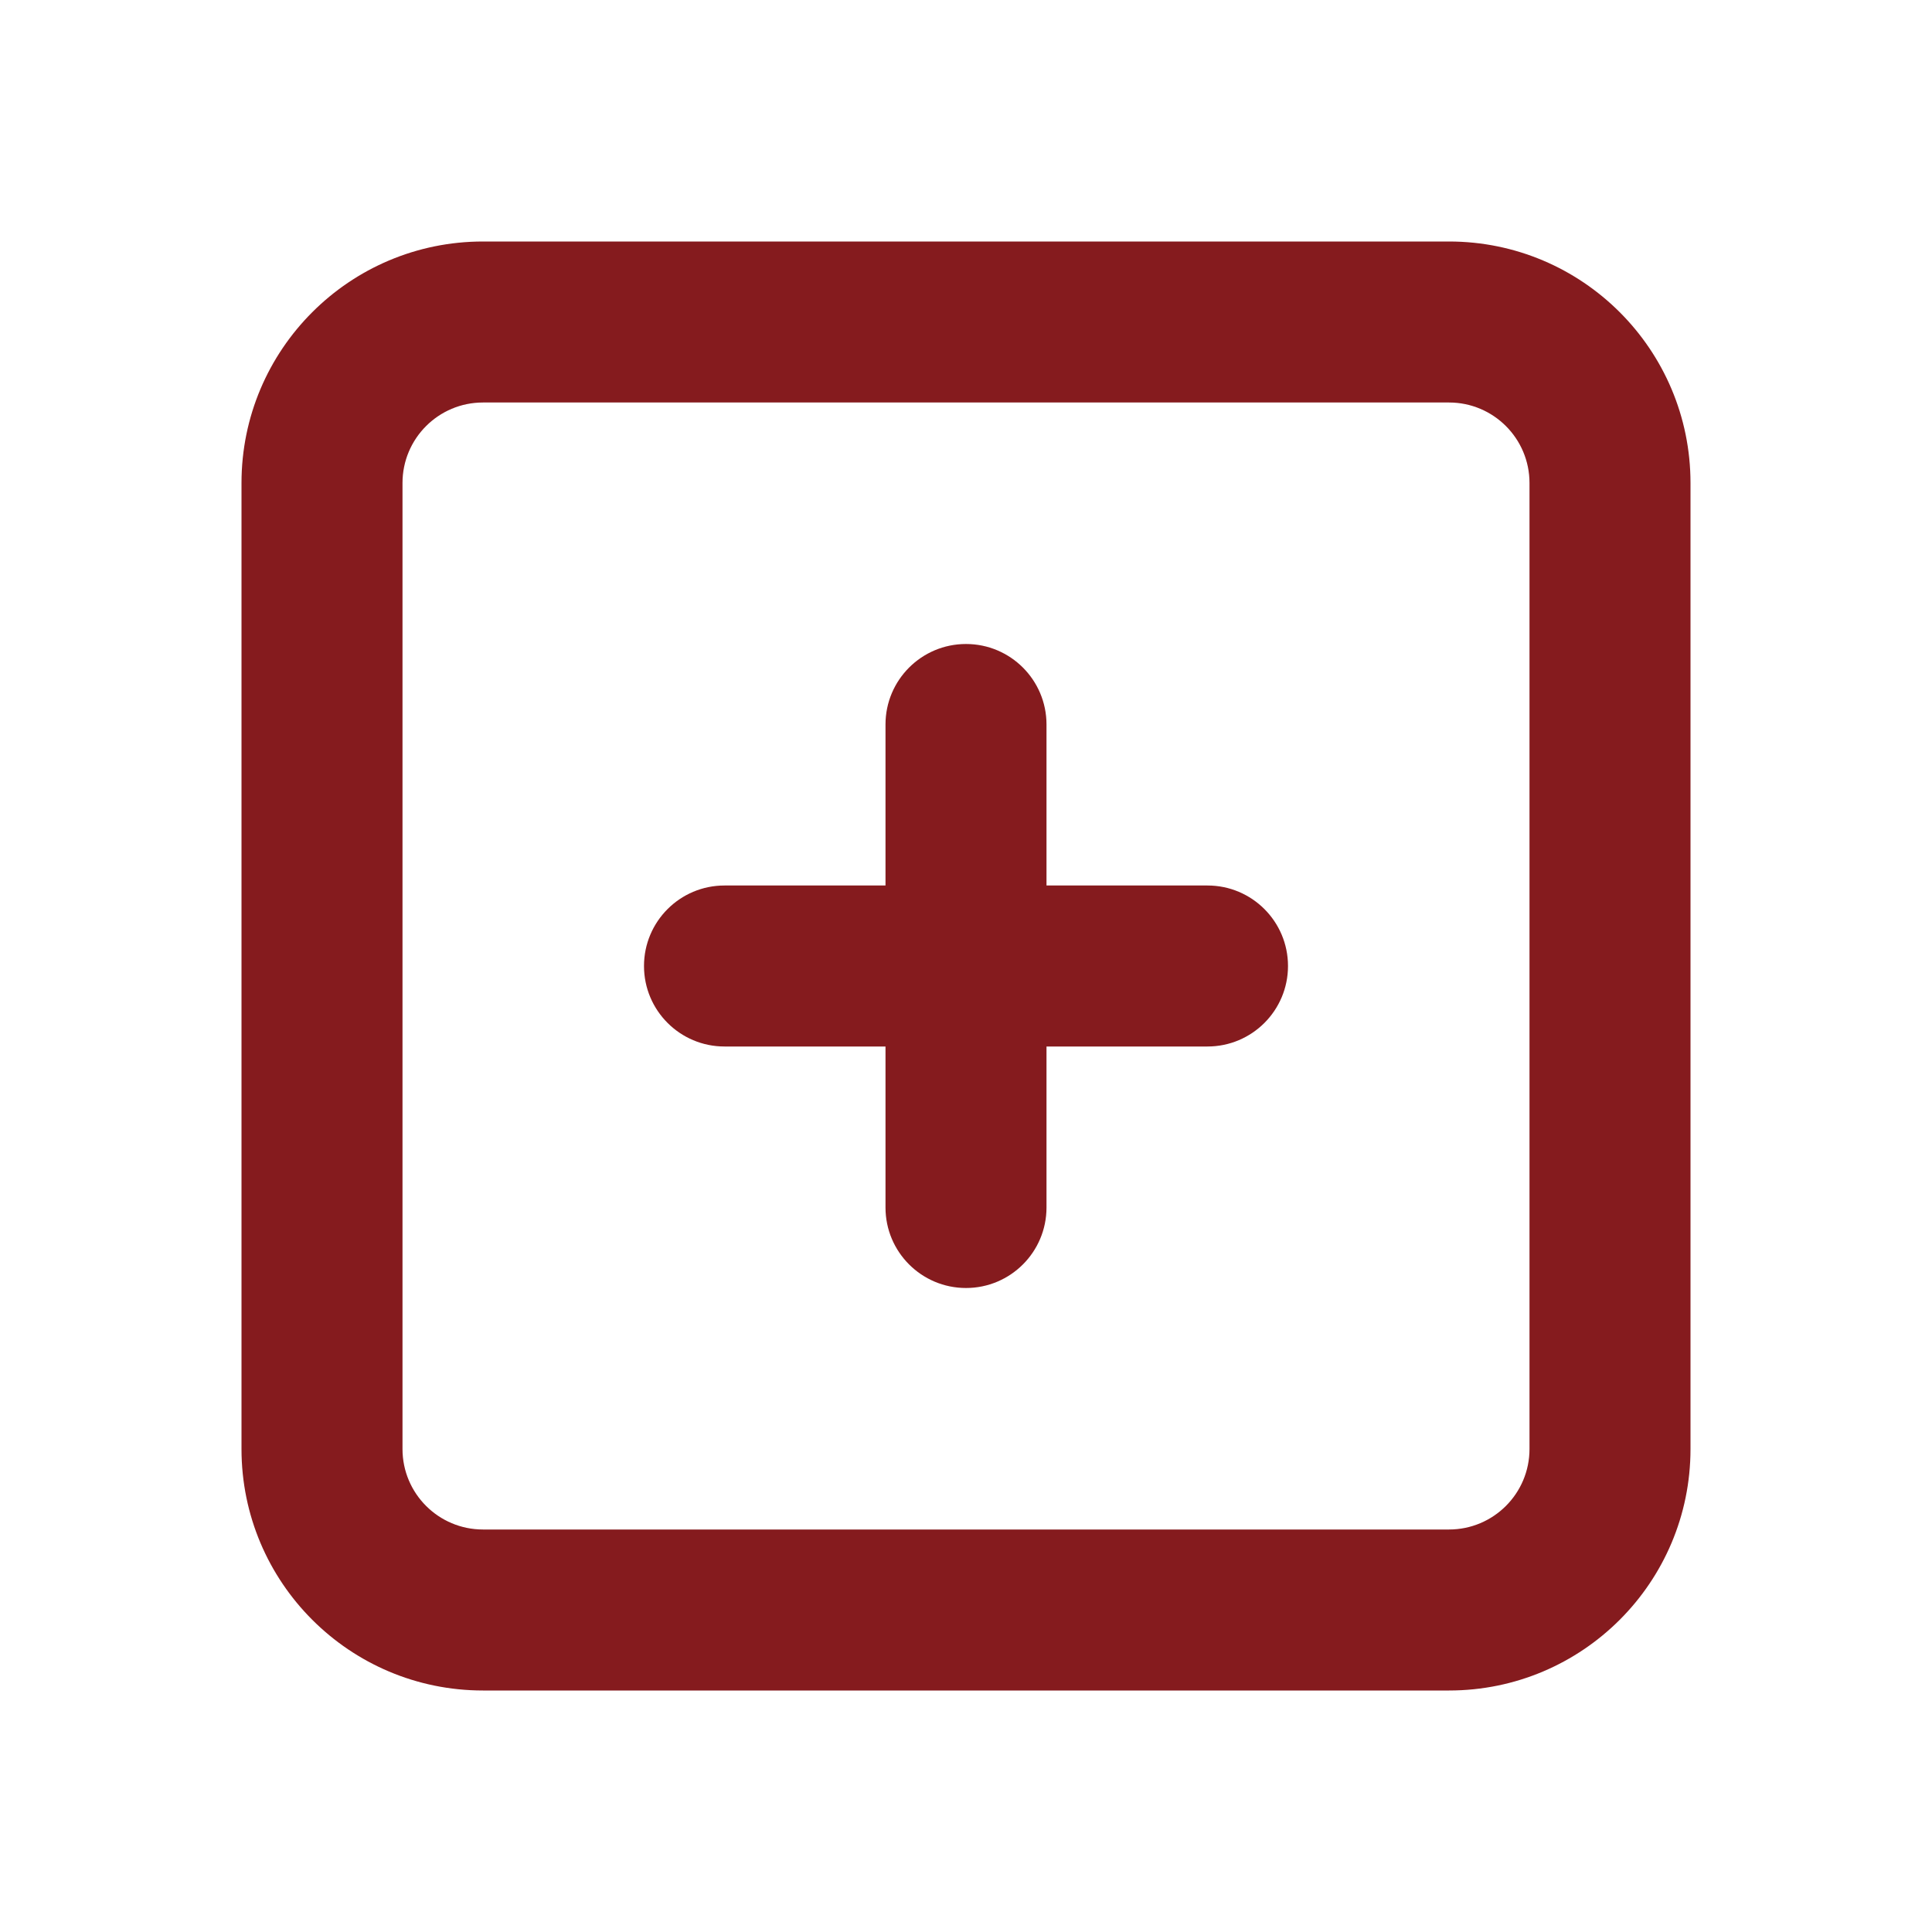
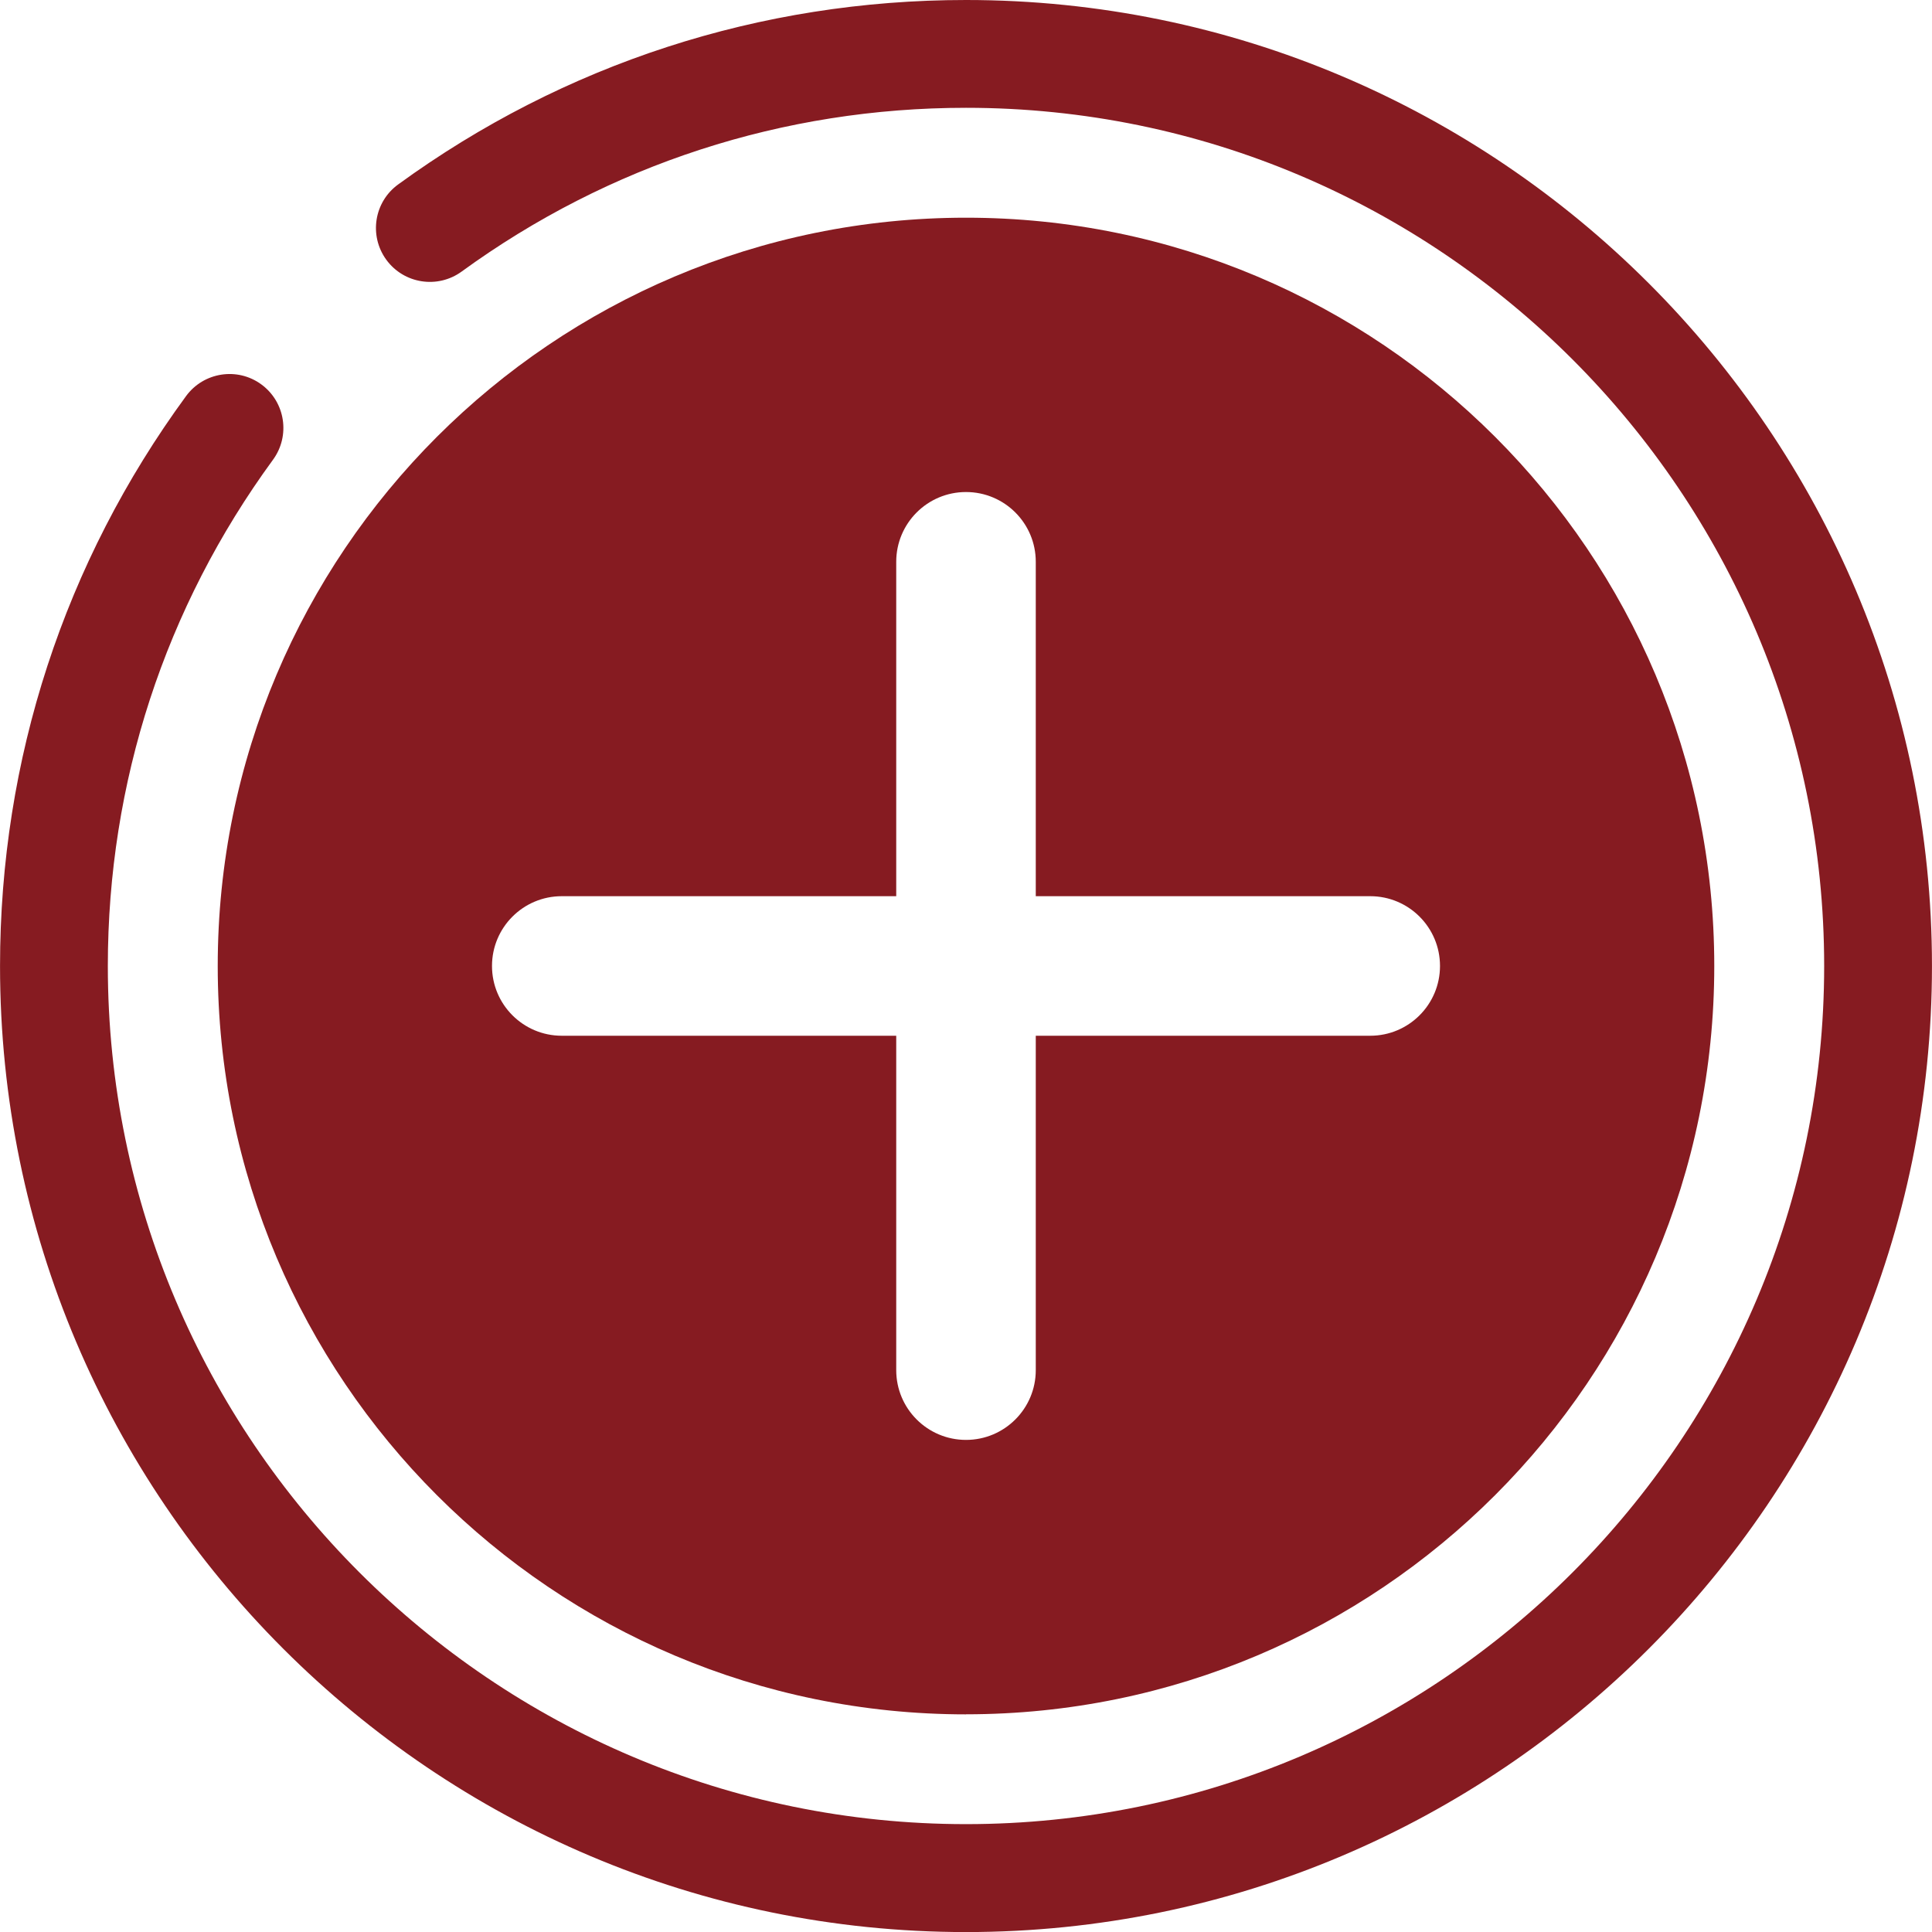
- <svg xmlns="http://www.w3.org/2000/svg" viewBox="0 0 24 24">
-   <path d="m0 0h24v24h-24z" opacity="0" />
-   <g fill="#851b1e">
-     <path d="m18 3h-12a3 3 0 0 0 -3 3v12a3 3 0 0 0 3 3h12a3 3 0 0 0 3-3v-12a3 3 0 0 0 -3-3zm1 15a1 1 0 0 1 -1 1h-12a1 1 0 0 1 -1-1v-12a1 1 0 0 1 1-1h12a1 1 0 0 1 1 1z" />
-     <path d="m15 11h-2v-2a1 1 0 0 0 -2 0v2h-2a1 1 0 0 0 0 2h2v2a1 1 0 0 0 2 0v-2h2a1 1 0 0 0 0-2z" />
-   </g>
+ <svg xmlns="http://www.w3.org/2000/svg" id="a" width=".423in" height=".423in" viewBox="0 0 30.43 30.431">
+   <path d="M15.215,27.002c6.51,0,11.786-5.277,11.786-11.787S21.725,3.429,15.215,3.429,3.429,8.706,3.429,15.216s5.277,11.787,11.787,11.787ZM8.848,14.116h5.268v-5.267c0-.607.492-1.099,1.099-1.099s1.099.492,1.099,1.099v5.267h5.268c.607,0,1.099.492,1.099,1.099s-.492,1.099-1.099,1.099h-5.268v5.267c0,.607-.492,1.099-1.099,1.099s-1.099-.492-1.099-1.099v-5.267h-5.268c-.607,0-1.099-.492-1.099-1.099s.492-1.099,1.099-1.099Z" fill="#861b21" />
+   <path d="M15.215,0c-3.24,0-6.333,1.005-8.944,2.905-.38.276-.463.807-.187,1.186.276.379.807.462,1.186.187,2.319-1.687,5.067-2.58,7.945-2.58,7.453,0,13.517,6.064,13.517,13.517s-6.065,13.517-13.517,13.517S1.698,22.669,1.698,15.216c0-2.891.9-5.648,2.601-7.974.277-.379.195-.91-.183-1.187-.378-.277-.909-.194-1.186.184C1.013,8.857,0,11.961,0,15.216c0,8.39,6.826,15.216,15.215,15.216s15.215-6.826,15.215-15.216S23.605,0,15.215,0Z" fill="#861b21" />
</svg>
